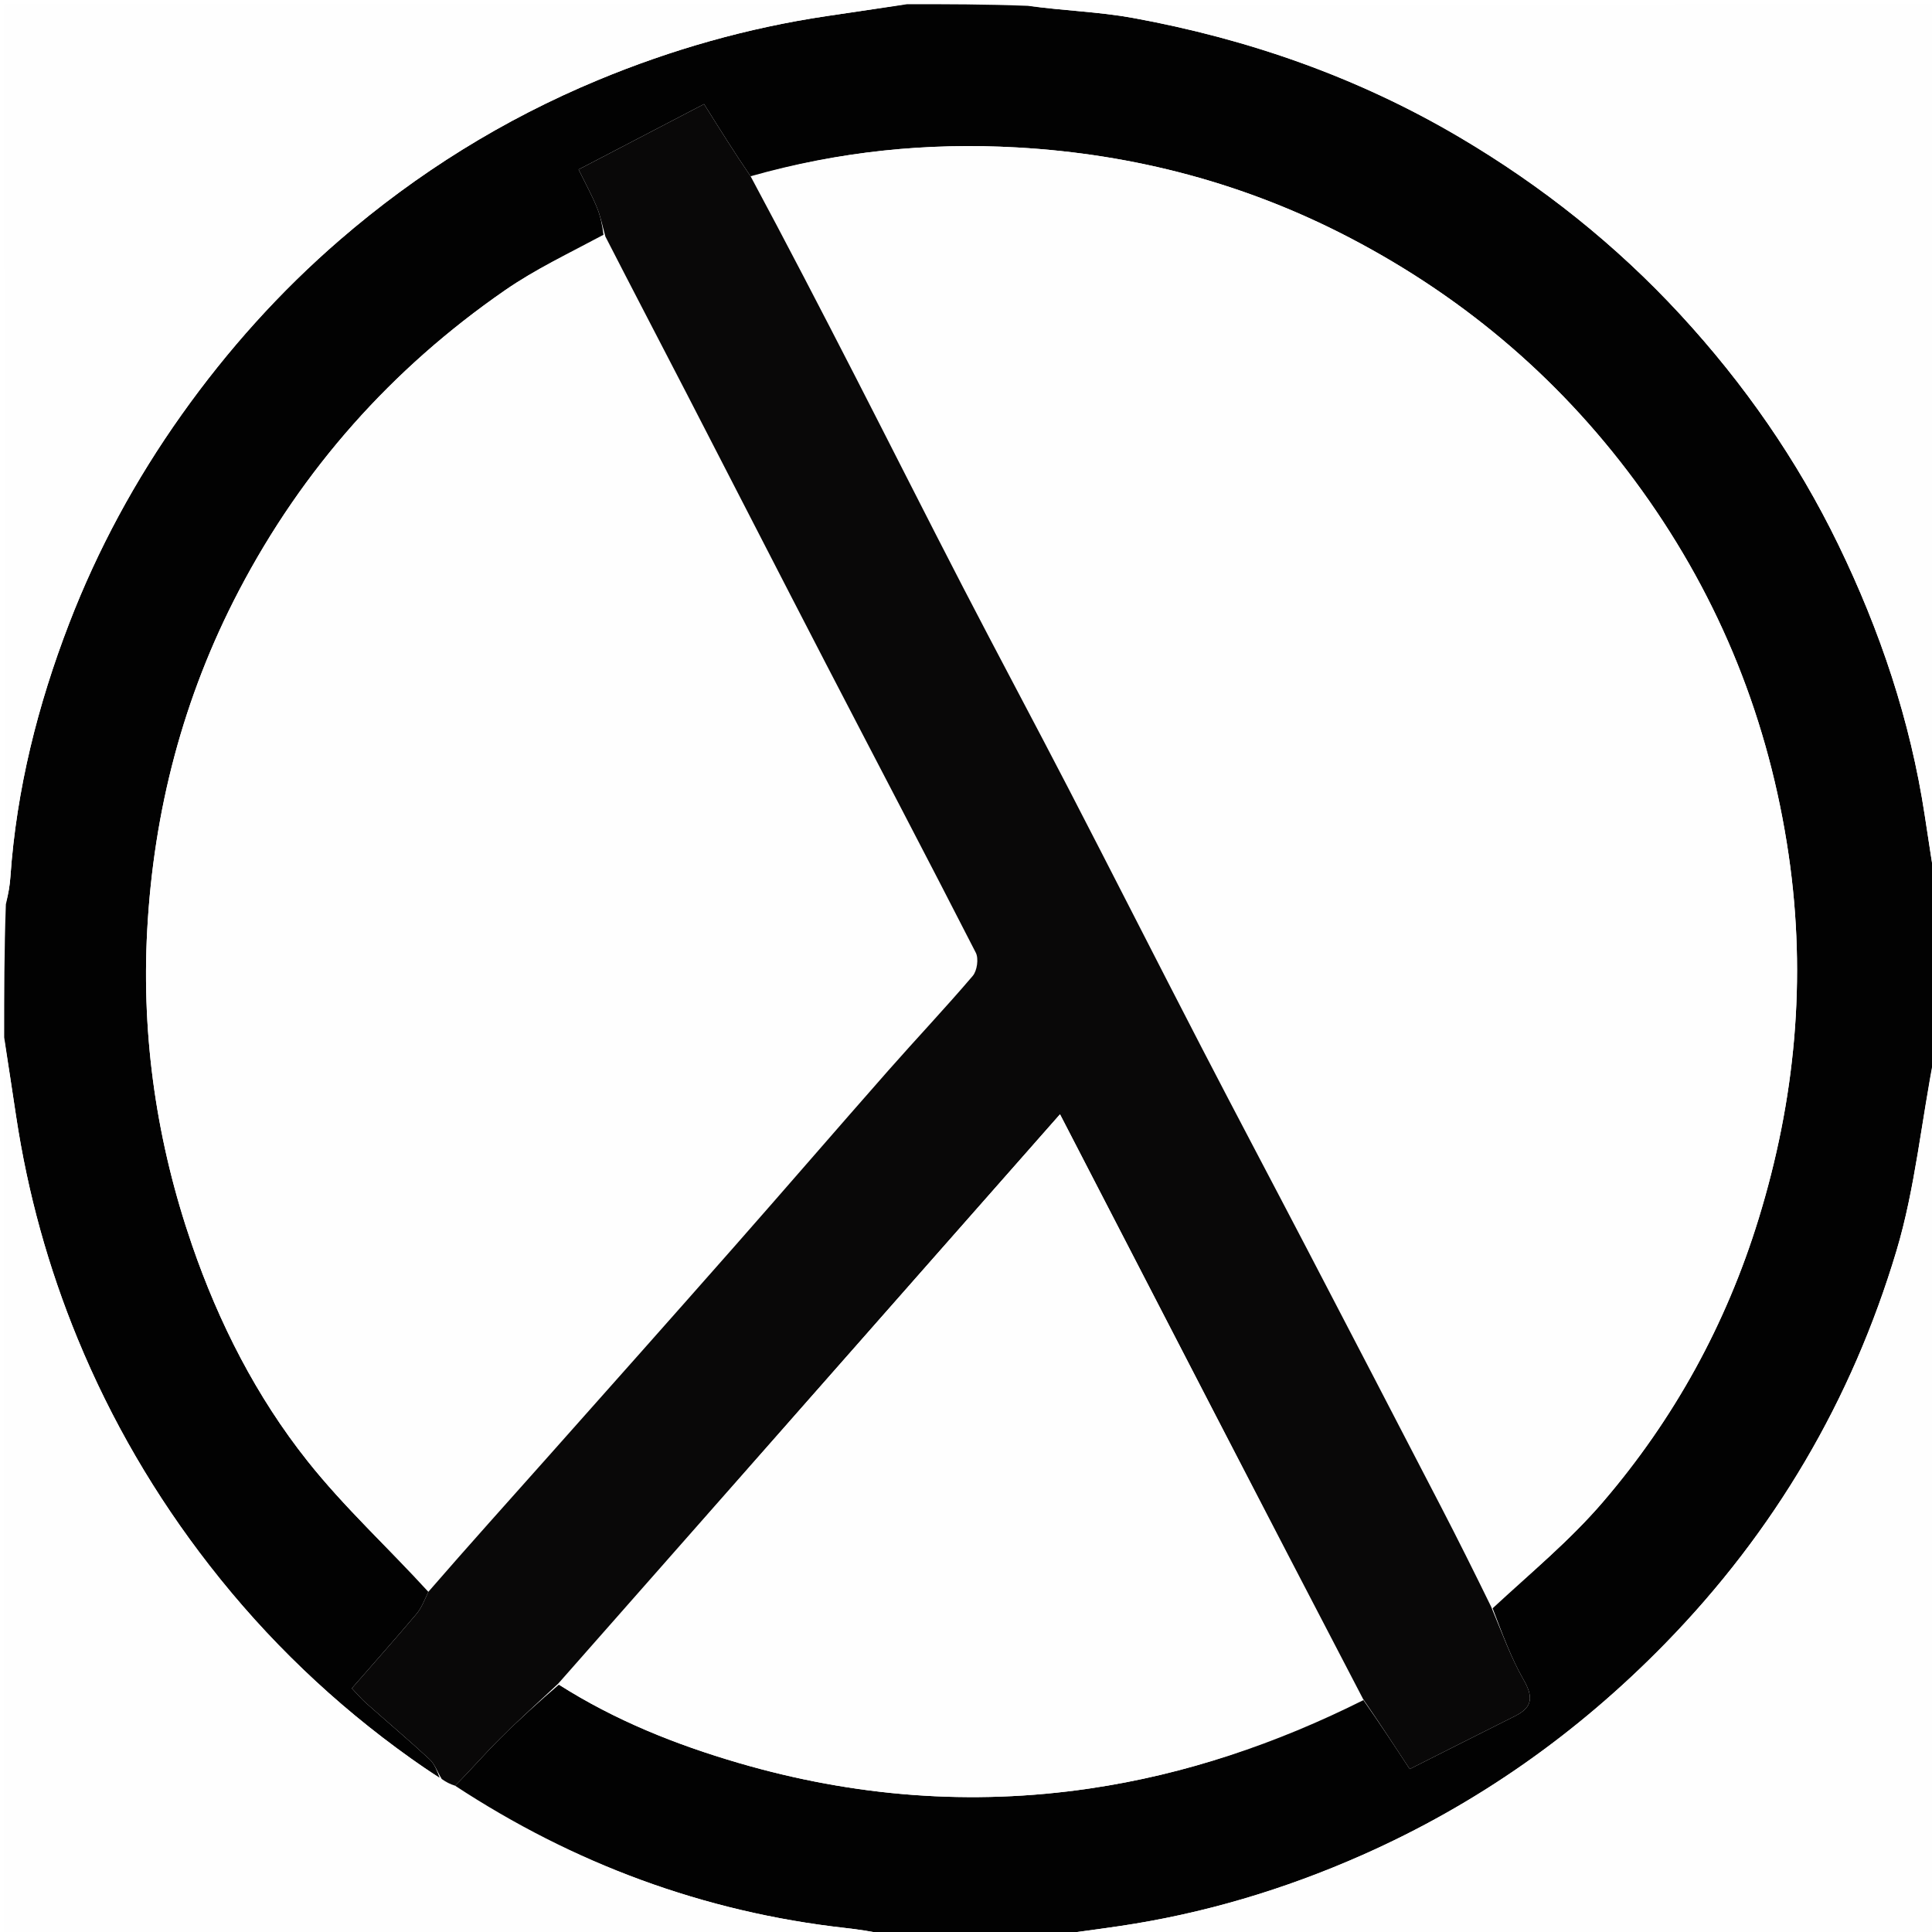
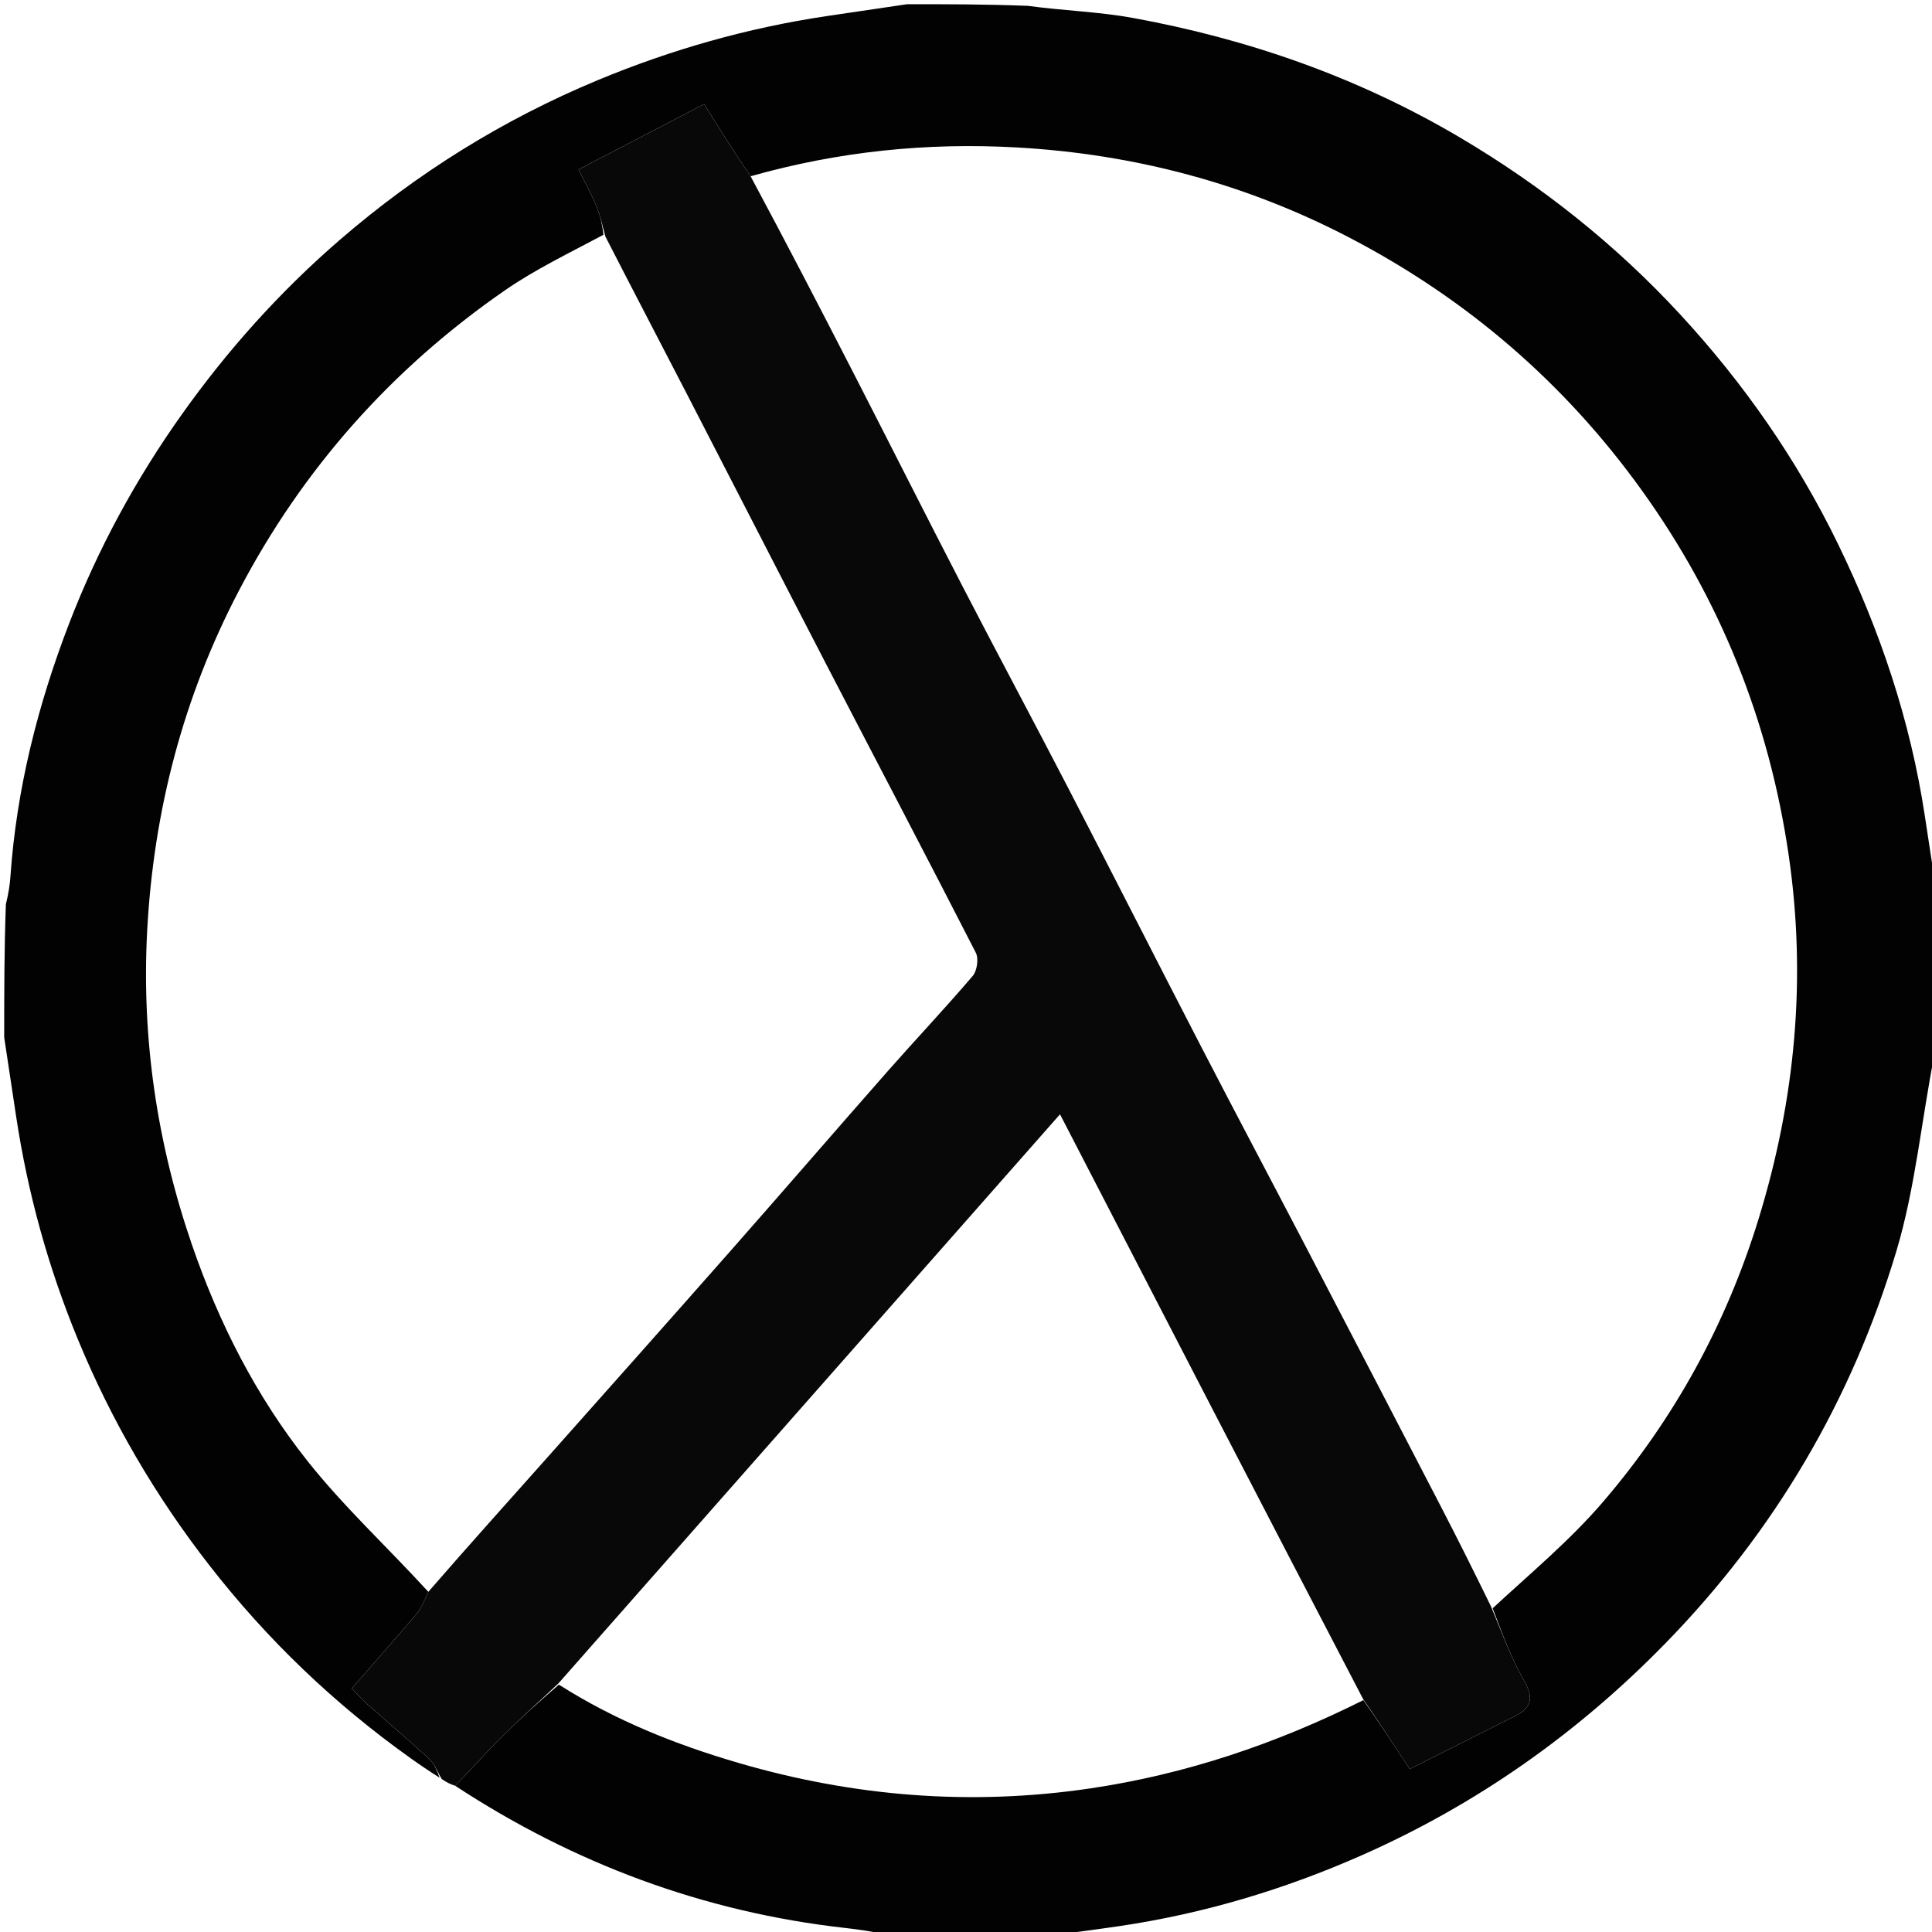
<svg xmlns="http://www.w3.org/2000/svg" version="1.1" id="Layer_1" x="0px" y="0px" width="100%" viewBox="0 0 460 460" enable-background="new 0 0 460 460" xml:space="preserve">
  <path fill="#020202" opacity="1" stroke="none" d=" M1,247  C1,236.646 1,226.292 1.398,215.316  C2.026,212.716 2.339,210.743 2.477,208.757  C3.919,187.911 9.007,167.809 16.456,148.46  C23.244,130.831 32.243,114.217 43.269,98.701  C54.203,83.315 66.696,69.391 80.91,57.112  C99.335,41.194 119.819,28.432 142.386,19.058  C159.899,11.783 177.972,6.653 196.715,3.847  C203.141,2.885 209.572,1.948 216,1  C225.354,1 234.708,1 244.71,1.39  C253.465,2.571 261.676,2.799 269.662,4.255  C297.225,9.28 323.353,18.411 347.571,32.718  C367.121,44.268 384.733,58.263 400.11,74.933  C415.228,91.321 427.879,109.479 437.658,129.596  C447.64,150.129 454.838,171.524 458.272,194.136  C459.176,200.092 460.09,206.045 461,212  C461,224.688 461,237.375 460.639,250.74  C457.457,266.914 456.024,282.825 451.538,297.822  C440.905,333.367 422.499,364.686 396.42,391.376  C375.55,412.736 351.65,429.595 324.337,441.684  C305.766,449.903 286.503,455.654 266.413,458.614  C260.617,459.469 254.805,460.208 249,461  C236.646,461 224.292,461 211.279,460.63  C207.502,459.852 204.389,459.392 201.264,459.042  C167.461,455.257 136.496,443.639 108.36,425.172  C112.189,421.333 115.503,417.477 119.096,413.9  C123.573,409.443 128.278,405.217 133.069,401.105  C146.511,409.649 160.899,415.38 175.863,419.751  C203.316,427.771 231.196,430.005 259.543,425.817  C282.329,422.451 303.834,415.195 324.622,404.792  C328.451,410.237 331.92,415.524 335.649,421.207  C343.975,417.012 352.359,412.766 360.766,408.564  C364.987,406.454 365.062,403.965 362.749,399.927  C359.664,394.541 357.565,388.591 355.388,382.928  C364.403,374.582 373.77,366.79 381.597,357.675  C398.605,337.867 410.99,315.31 418.703,290.245  C427.442,261.85 430.177,232.998 425.868,203.551  C421.223,171.808 409.663,142.848 390.919,116.765  C372.584,91.252 349.43,71.308 321.636,56.756  C296.742,43.722 270.151,36.688 242.147,35.109  C220.76,33.903 199.685,36.03 178.713,41.967  C174.894,36.37 171.423,30.828 167.635,24.78  C157.825,29.893 147.929,35.051 137.756,40.354  C139.401,43.713 140.918,46.473 142.112,49.366  C142.983,51.477 143.429,53.765 143.686,55.899  C135.574,60.237 127.466,64.109 120.174,69.159  C93.267,87.793 72.059,111.619 56.861,140.679  C43.609,166.02 36.576,193.058 35.045,221.558  C33.666,247.216 37.391,272.234 45.726,296.442  C52.113,314.993 61.027,332.518 73.231,347.883  C81.936,358.843 92.339,368.454 101.985,379.007  C101.053,381.002 100.353,382.853 99.149,384.278  C94.171,390.174 89.04,395.942 83.766,401.983  C85.065,403.344 86,404.471 87.082,405.432  C92.141,409.921 97.312,414.287 102.276,418.879  C103.514,420.024 104.128,421.844 104.676,423.268  C102.146,421.671 99.951,420.181 97.791,418.642  C79.581,405.675 63.608,390.376 49.876,372.73  C36.981,356.16 26.501,338.218 18.496,318.783  C11.461,301.705 6.604,284.069 3.843,265.83  C2.893,259.554 1.948,253.277 1,247 z" />
-   <path fill="#FEFEFE" opacity="1" stroke="none" d=" M215.531,1  C209.572,1.948 203.141,2.885 196.715,3.847  C177.972,6.653 159.899,11.783 142.386,19.058  C119.819,28.432 99.335,41.194 80.91,57.112  C66.696,69.391 54.203,83.315 43.269,98.701  C32.243,114.217 23.244,130.831 16.456,148.46  C9.007,167.809 3.919,187.911 2.477,208.757  C2.339,210.743 2.026,212.716 1.398,214.848  C1,143.739 1,72.479 1,1  C72.354,1 143.708,1 215.531,1 z" />
-   <path fill="#FEFEFE" opacity="1" stroke="none" d=" M461,211.531  C460.09,206.045 459.176,200.092 458.272,194.136  C454.838,171.524 447.64,150.129 437.658,129.596  C427.879,109.479 415.228,91.321 400.11,74.933  C384.733,58.263 367.121,44.268 347.571,32.718  C323.353,18.411 297.225,9.28 269.662,4.255  C261.676,2.799 253.465,2.571 245.179,1.39  C316.926,1 388.852,1 461,1  C461,71.021 461,141.042 461,211.531 z" />
-   <path fill="#FEFEFE" opacity="1" stroke="none" d=" M107.97,425.277  C136.496,443.639 167.461,455.257 201.264,459.042  C204.389,459.392 207.502,459.852 210.81,460.63  C141.072,461 71.145,461 1,461  C1,389.979 1,318.958 1,247.469  C1.948,253.277 2.893,259.554 3.843,265.83  C6.604,284.069 11.461,301.705 18.496,318.783  C26.501,338.218 36.981,356.16 49.876,372.73  C63.608,390.376 79.581,405.675 97.791,418.642  C99.951,420.181 102.146,421.671 104.82,423.487  C106.2,424.286 107.085,424.782 107.97,425.277 z" />
-   <path fill="#FEFEFE" opacity="1" stroke="none" d=" M249.469,461  C254.805,460.208 260.617,459.469 266.413,458.614  C286.503,455.654 305.766,449.903 324.337,441.684  C351.65,429.595 375.55,412.736 396.42,391.376  C422.499,364.686 440.905,333.367 451.538,297.822  C456.024,282.825 457.457,266.914 460.639,251.209  C461,320.927 461,390.855 461,461  C390.646,461 320.292,461 249.469,461 z" />
-   <path fill="#FEFEFE" opacity="1" stroke="none" d=" M179.059,42.022  C199.685,36.03 220.76,33.903 242.147,35.109  C270.151,36.688 296.742,43.722 321.636,56.756  C349.43,71.308 372.584,91.252 390.919,116.765  C409.663,142.848 421.223,171.808 425.868,203.551  C430.177,232.998 427.442,261.85 418.703,290.245  C410.99,315.31 398.605,337.867 381.597,357.675  C373.77,366.79 364.403,374.582 355.365,382.569  C351.021,374.337 347.099,366.482 343.062,358.687  C332.487,338.269 321.881,317.866 311.249,297.477  C302.893,281.452 294.416,265.49 286.111,249.44  C275.465,228.867 264.993,208.203 254.341,187.634  C246.034,171.593 237.491,155.673 229.19,139.63  C220.588,123.007 212.179,106.285 203.633,89.634  C195.477,73.745 187.253,57.891 179.059,42.022 z" />
-   <path fill="#FEFEFE" opacity="1" stroke="none" d=" M101.984,378.667  C92.339,368.454 81.936,358.843 73.231,347.883  C61.027,332.518 52.113,314.993 45.726,296.442  C37.391,272.234 33.666,247.216 35.045,221.558  C36.576,193.058 43.609,166.02 56.861,140.679  C72.059,111.619 93.267,87.793 120.174,69.159  C127.466,64.109 135.574,60.237 143.762,56.243  C150.635,68.993 157.085,81.309 163.466,93.661  C174.555,115.125 185.56,136.634 196.678,158.083  C208.559,181.004 220.581,203.853 232.337,226.838  C233.052,228.236 232.645,231.135 231.607,232.354  C225.064,240.032 218.12,247.367 211.451,254.94  C199.169,268.886 187.034,282.962 174.749,296.905  C160.067,313.568 145.31,330.165 130.55,346.758  C121.062,357.424 111.508,368.032 101.984,378.667 z" />
+   <path fill="none" opacity="1" stroke="none" d=" M215.531,1  C209.572,1.948 203.141,2.885 196.715,3.847  C177.972,6.653 159.899,11.783 142.386,19.058  C119.819,28.432 99.335,41.194 80.91,57.112  C66.696,69.391 54.203,83.315 43.269,98.701  C32.243,114.217 23.244,130.831 16.456,148.46  C9.007,167.809 3.919,187.911 2.477,208.757  C2.339,210.743 2.026,212.716 1.398,214.848  C1,143.739 1,72.479 1,1  C72.354,1 143.708,1 215.531,1 z" />
+   <path fill="none" opacity="1" stroke="none" d=" M461,211.531  C460.09,206.045 459.176,200.092 458.272,194.136  C454.838,171.524 447.64,150.129 437.658,129.596  C427.879,109.479 415.228,91.321 400.11,74.933  C384.733,58.263 367.121,44.268 347.571,32.718  C323.353,18.411 297.225,9.28 269.662,4.255  C261.676,2.799 253.465,2.571 245.179,1.39  C316.926,1 388.852,1 461,1  C461,71.021 461,141.042 461,211.531 z" />
+   <path fill="none" opacity="1" stroke="none" d=" M107.97,425.277  C136.496,443.639 167.461,455.257 201.264,459.042  C204.389,459.392 207.502,459.852 210.81,460.63  C141.072,461 71.145,461 1,461  C1,389.979 1,318.958 1,247.469  C1.948,253.277 2.893,259.554 3.843,265.83  C6.604,284.069 11.461,301.705 18.496,318.783  C26.501,338.218 36.981,356.16 49.876,372.73  C63.608,390.376 79.581,405.675 97.791,418.642  C99.951,420.181 102.146,421.671 104.82,423.487  C106.2,424.286 107.085,424.782 107.97,425.277 z" />
+   <path fill="none" opacity="1" stroke="none" d=" M249.469,461  C254.805,460.208 260.617,459.469 266.413,458.614  C286.503,455.654 305.766,449.903 324.337,441.684  C351.65,429.595 375.55,412.736 396.42,391.376  C422.499,364.686 440.905,333.367 451.538,297.822  C456.024,282.825 457.457,266.914 460.639,251.209  C461,320.927 461,390.855 461,461  C390.646,461 320.292,461 249.469,461 z" />
+   <path fill="none" opacity="1" stroke="none" d=" M179.059,42.022  C199.685,36.03 220.76,33.903 242.147,35.109  C270.151,36.688 296.742,43.722 321.636,56.756  C349.43,71.308 372.584,91.252 390.919,116.765  C409.663,142.848 421.223,171.808 425.868,203.551  C430.177,232.998 427.442,261.85 418.703,290.245  C410.99,315.31 398.605,337.867 381.597,357.675  C373.77,366.79 364.403,374.582 355.365,382.569  C351.021,374.337 347.099,366.482 343.062,358.687  C332.487,338.269 321.881,317.866 311.249,297.477  C302.893,281.452 294.416,265.49 286.111,249.44  C275.465,228.867 264.993,208.203 254.341,187.634  C246.034,171.593 237.491,155.673 229.19,139.63  C220.588,123.007 212.179,106.285 203.633,89.634  C195.477,73.745 187.253,57.891 179.059,42.022 z" />
+   <path fill="none" opacity="1" stroke="none" d=" M101.984,378.667  C92.339,368.454 81.936,358.843 73.231,347.883  C61.027,332.518 52.113,314.993 45.726,296.442  C37.391,272.234 33.666,247.216 35.045,221.558  C36.576,193.058 43.609,166.02 56.861,140.679  C72.059,111.619 93.267,87.793 120.174,69.159  C127.466,64.109 135.574,60.237 143.762,56.243  C150.635,68.993 157.085,81.309 163.466,93.661  C174.555,115.125 185.56,136.634 196.678,158.083  C208.559,181.004 220.581,203.853 232.337,226.838  C233.052,228.236 232.645,231.135 231.607,232.354  C225.064,240.032 218.12,247.367 211.451,254.94  C199.169,268.886 187.034,282.962 174.749,296.905  C160.067,313.568 145.31,330.165 130.55,346.758  C121.062,357.424 111.508,368.032 101.984,378.667 z" />
  <path fill="#090808" opacity="1" stroke="none" d=" M101.985,379.007  C111.508,368.032 121.062,357.424 130.55,346.758  C145.31,330.165 160.067,313.568 174.749,296.905  C187.034,282.962 199.169,268.886 211.451,254.94  C218.12,247.367 225.064,240.032 231.607,232.354  C232.645,231.135 233.052,228.236 232.337,226.838  C220.581,203.853 208.559,181.004 196.678,158.083  C185.56,136.634 174.555,115.125 163.466,93.661  C157.085,81.309 150.635,68.993 144.14,56.317  C143.429,53.765 142.983,51.477 142.112,49.366  C140.918,46.473 139.401,43.713 137.756,40.354  C147.929,35.051 157.825,29.893 167.635,24.78  C171.423,30.828 174.894,36.37 178.713,41.967  C187.253,57.891 195.477,73.745 203.633,89.634  C212.179,106.285 220.588,123.007 229.19,139.63  C237.491,155.673 246.034,171.593 254.341,187.634  C264.993,208.203 275.465,228.867 286.111,249.44  C294.416,265.49 302.893,281.452 311.249,297.477  C321.881,317.866 332.487,338.269 343.062,358.687  C347.099,366.482 351.021,374.337 355.019,382.524  C357.565,388.591 359.664,394.541 362.749,399.927  C365.062,403.965 364.987,406.454 360.766,408.564  C352.359,412.766 343.975,417.012 335.649,421.207  C331.92,415.524 328.451,410.237 324.533,404.505  C300.333,358.099 276.582,312.137 252.382,265.309  C212.22,310.877 172.553,355.884 132.885,400.891  C128.278,405.217 123.573,409.443 119.096,413.9  C115.503,417.477 112.189,421.333 108.36,425.172  C107.085,424.782 106.2,424.286 105.172,423.572  C104.128,421.844 103.514,420.024 102.276,418.879  C97.312,414.287 92.141,409.921 87.082,405.432  C86,404.471 85.065,403.344 83.766,401.983  C89.04,395.942 94.171,390.174 99.149,384.278  C100.353,382.853 101.053,381.002 101.985,379.007 z" />
-   <path fill="#FEFEFE" opacity="1" stroke="none" d=" M133.069,401.105  C172.553,355.884 212.22,310.877 252.382,265.309  C276.582,312.137 300.333,358.099 324.173,404.348  C303.834,415.195 282.329,422.451 259.543,425.817  C231.196,430.005 203.316,427.771 175.863,419.751  C160.899,415.38 146.511,409.649 133.069,401.105 z" />
+   <path fill="none" opacity="1" stroke="none" d=" M133.069,401.105  C172.553,355.884 212.22,310.877 252.382,265.309  C276.582,312.137 300.333,358.099 324.173,404.348  C303.834,415.195 282.329,422.451 259.543,425.817  C231.196,430.005 203.316,427.771 175.863,419.751  C160.899,415.38 146.511,409.649 133.069,401.105 z" />
</svg>
